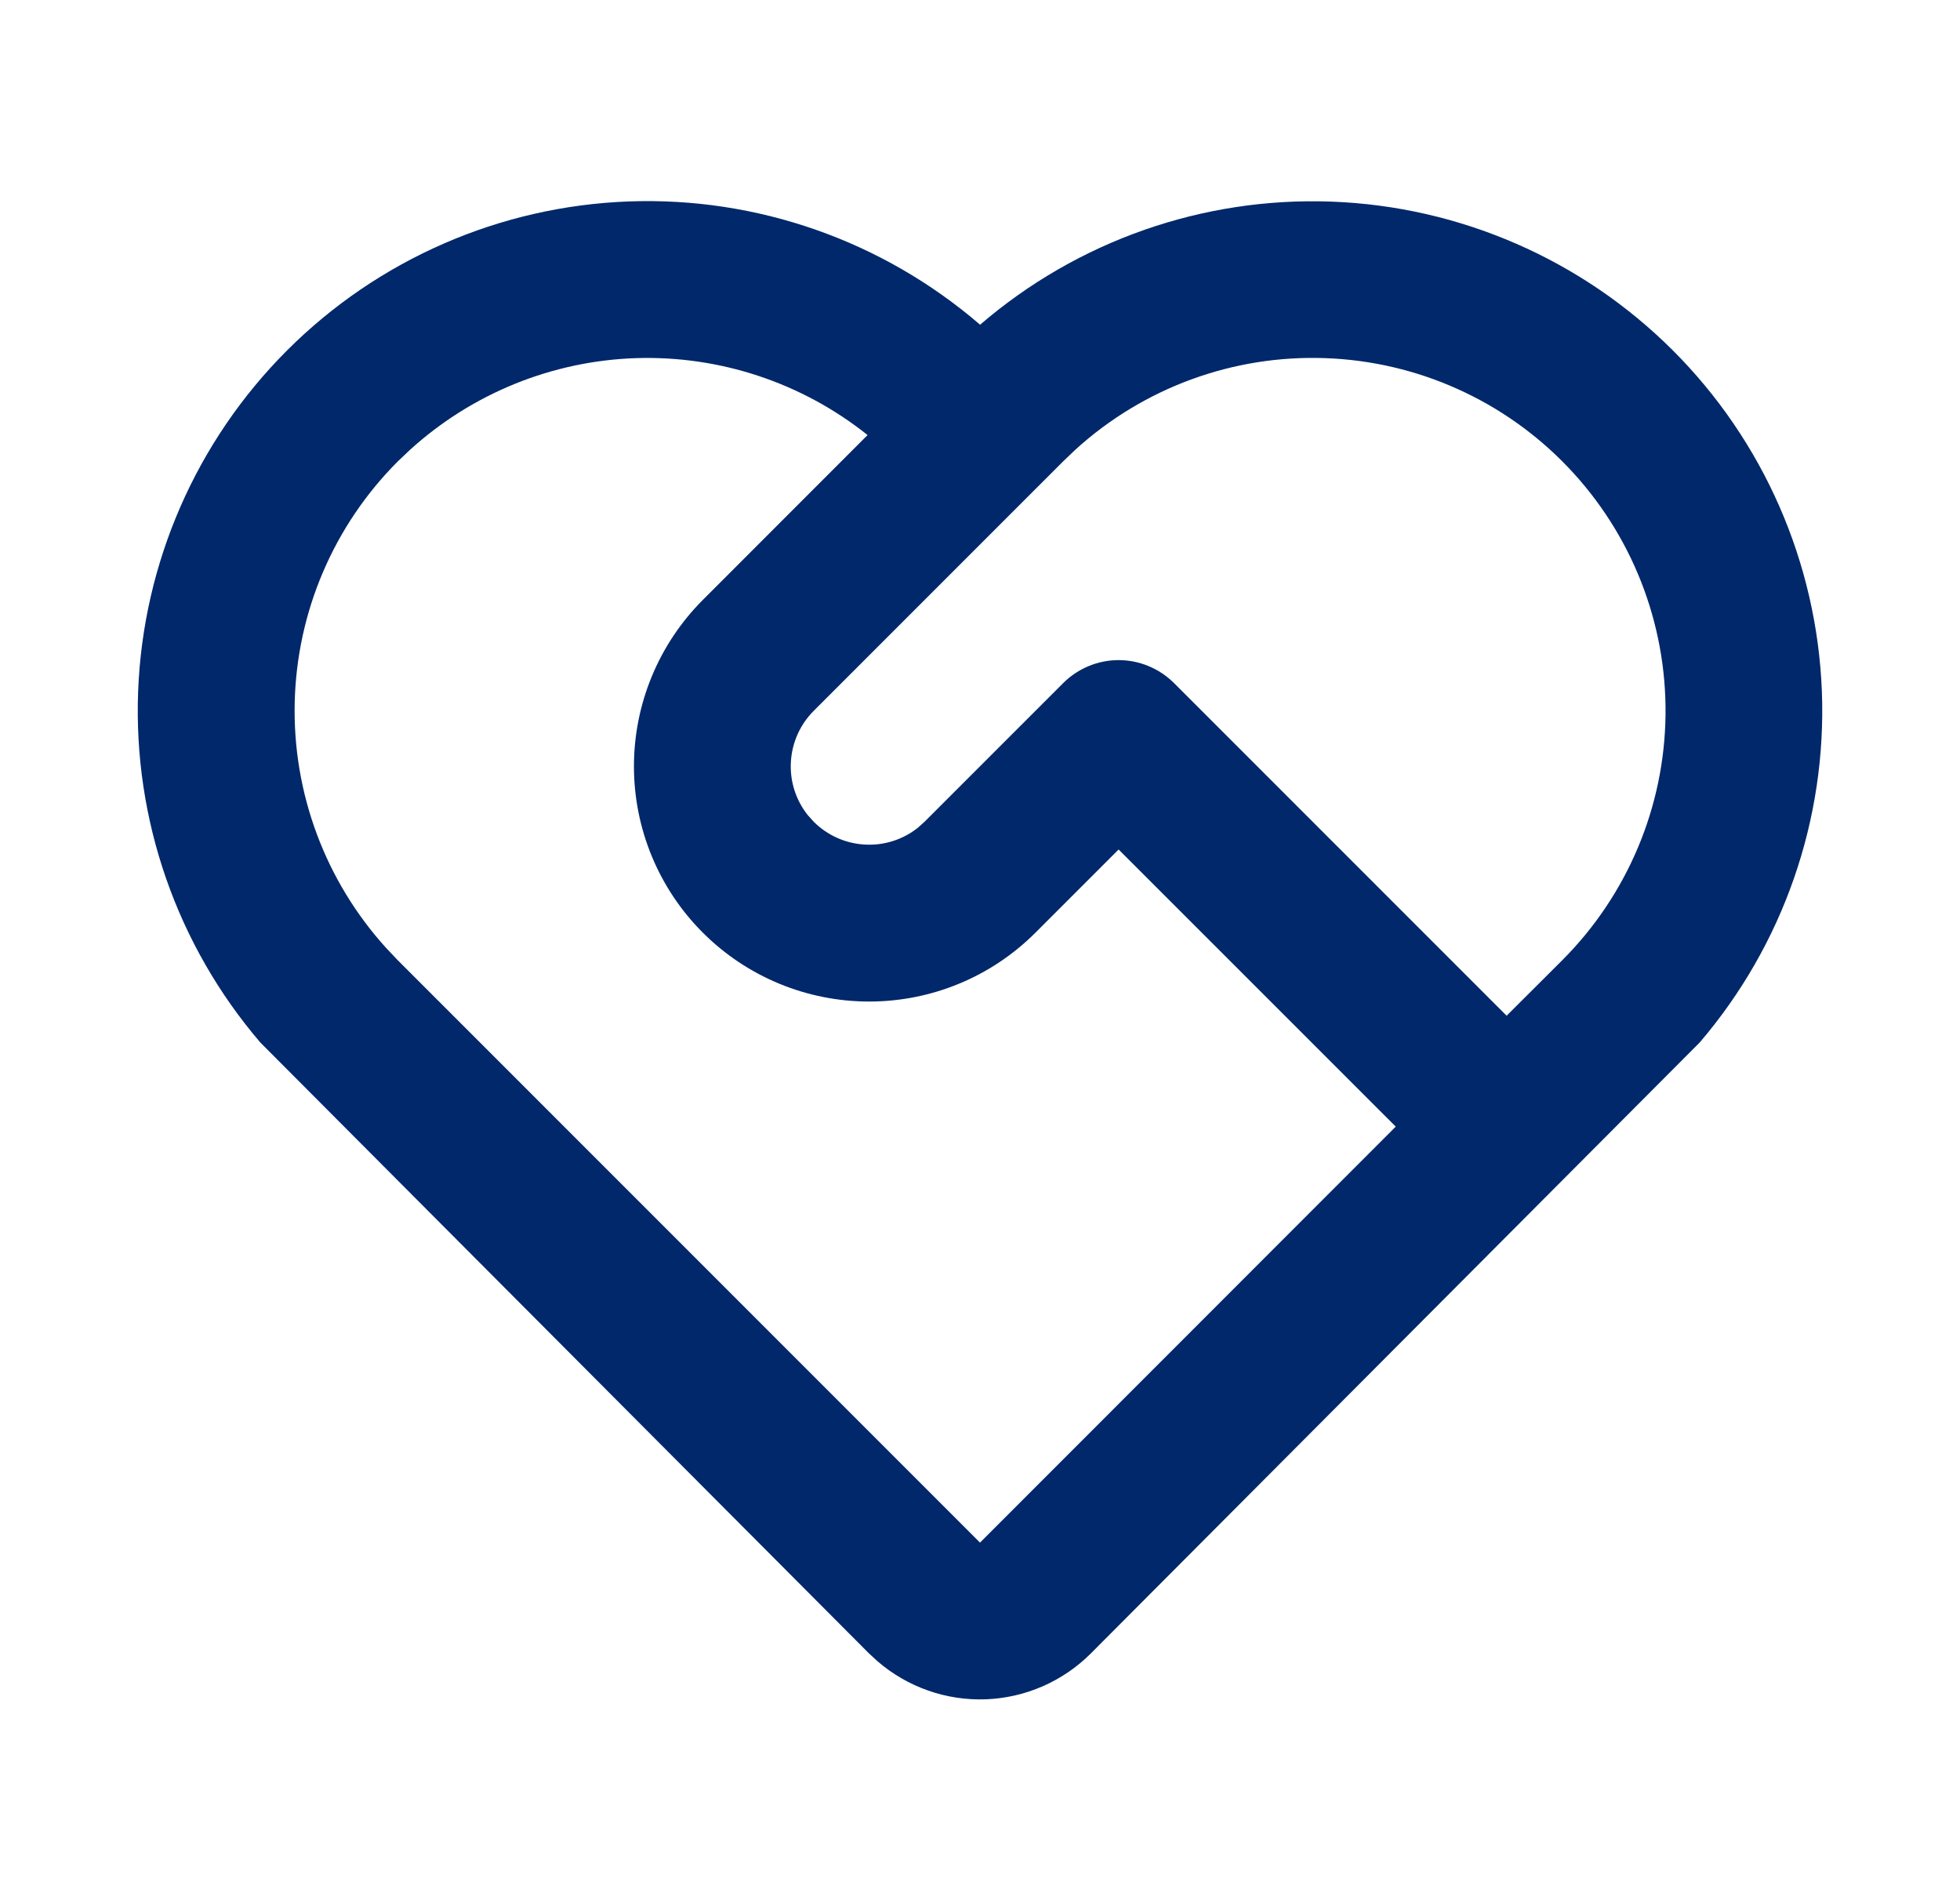
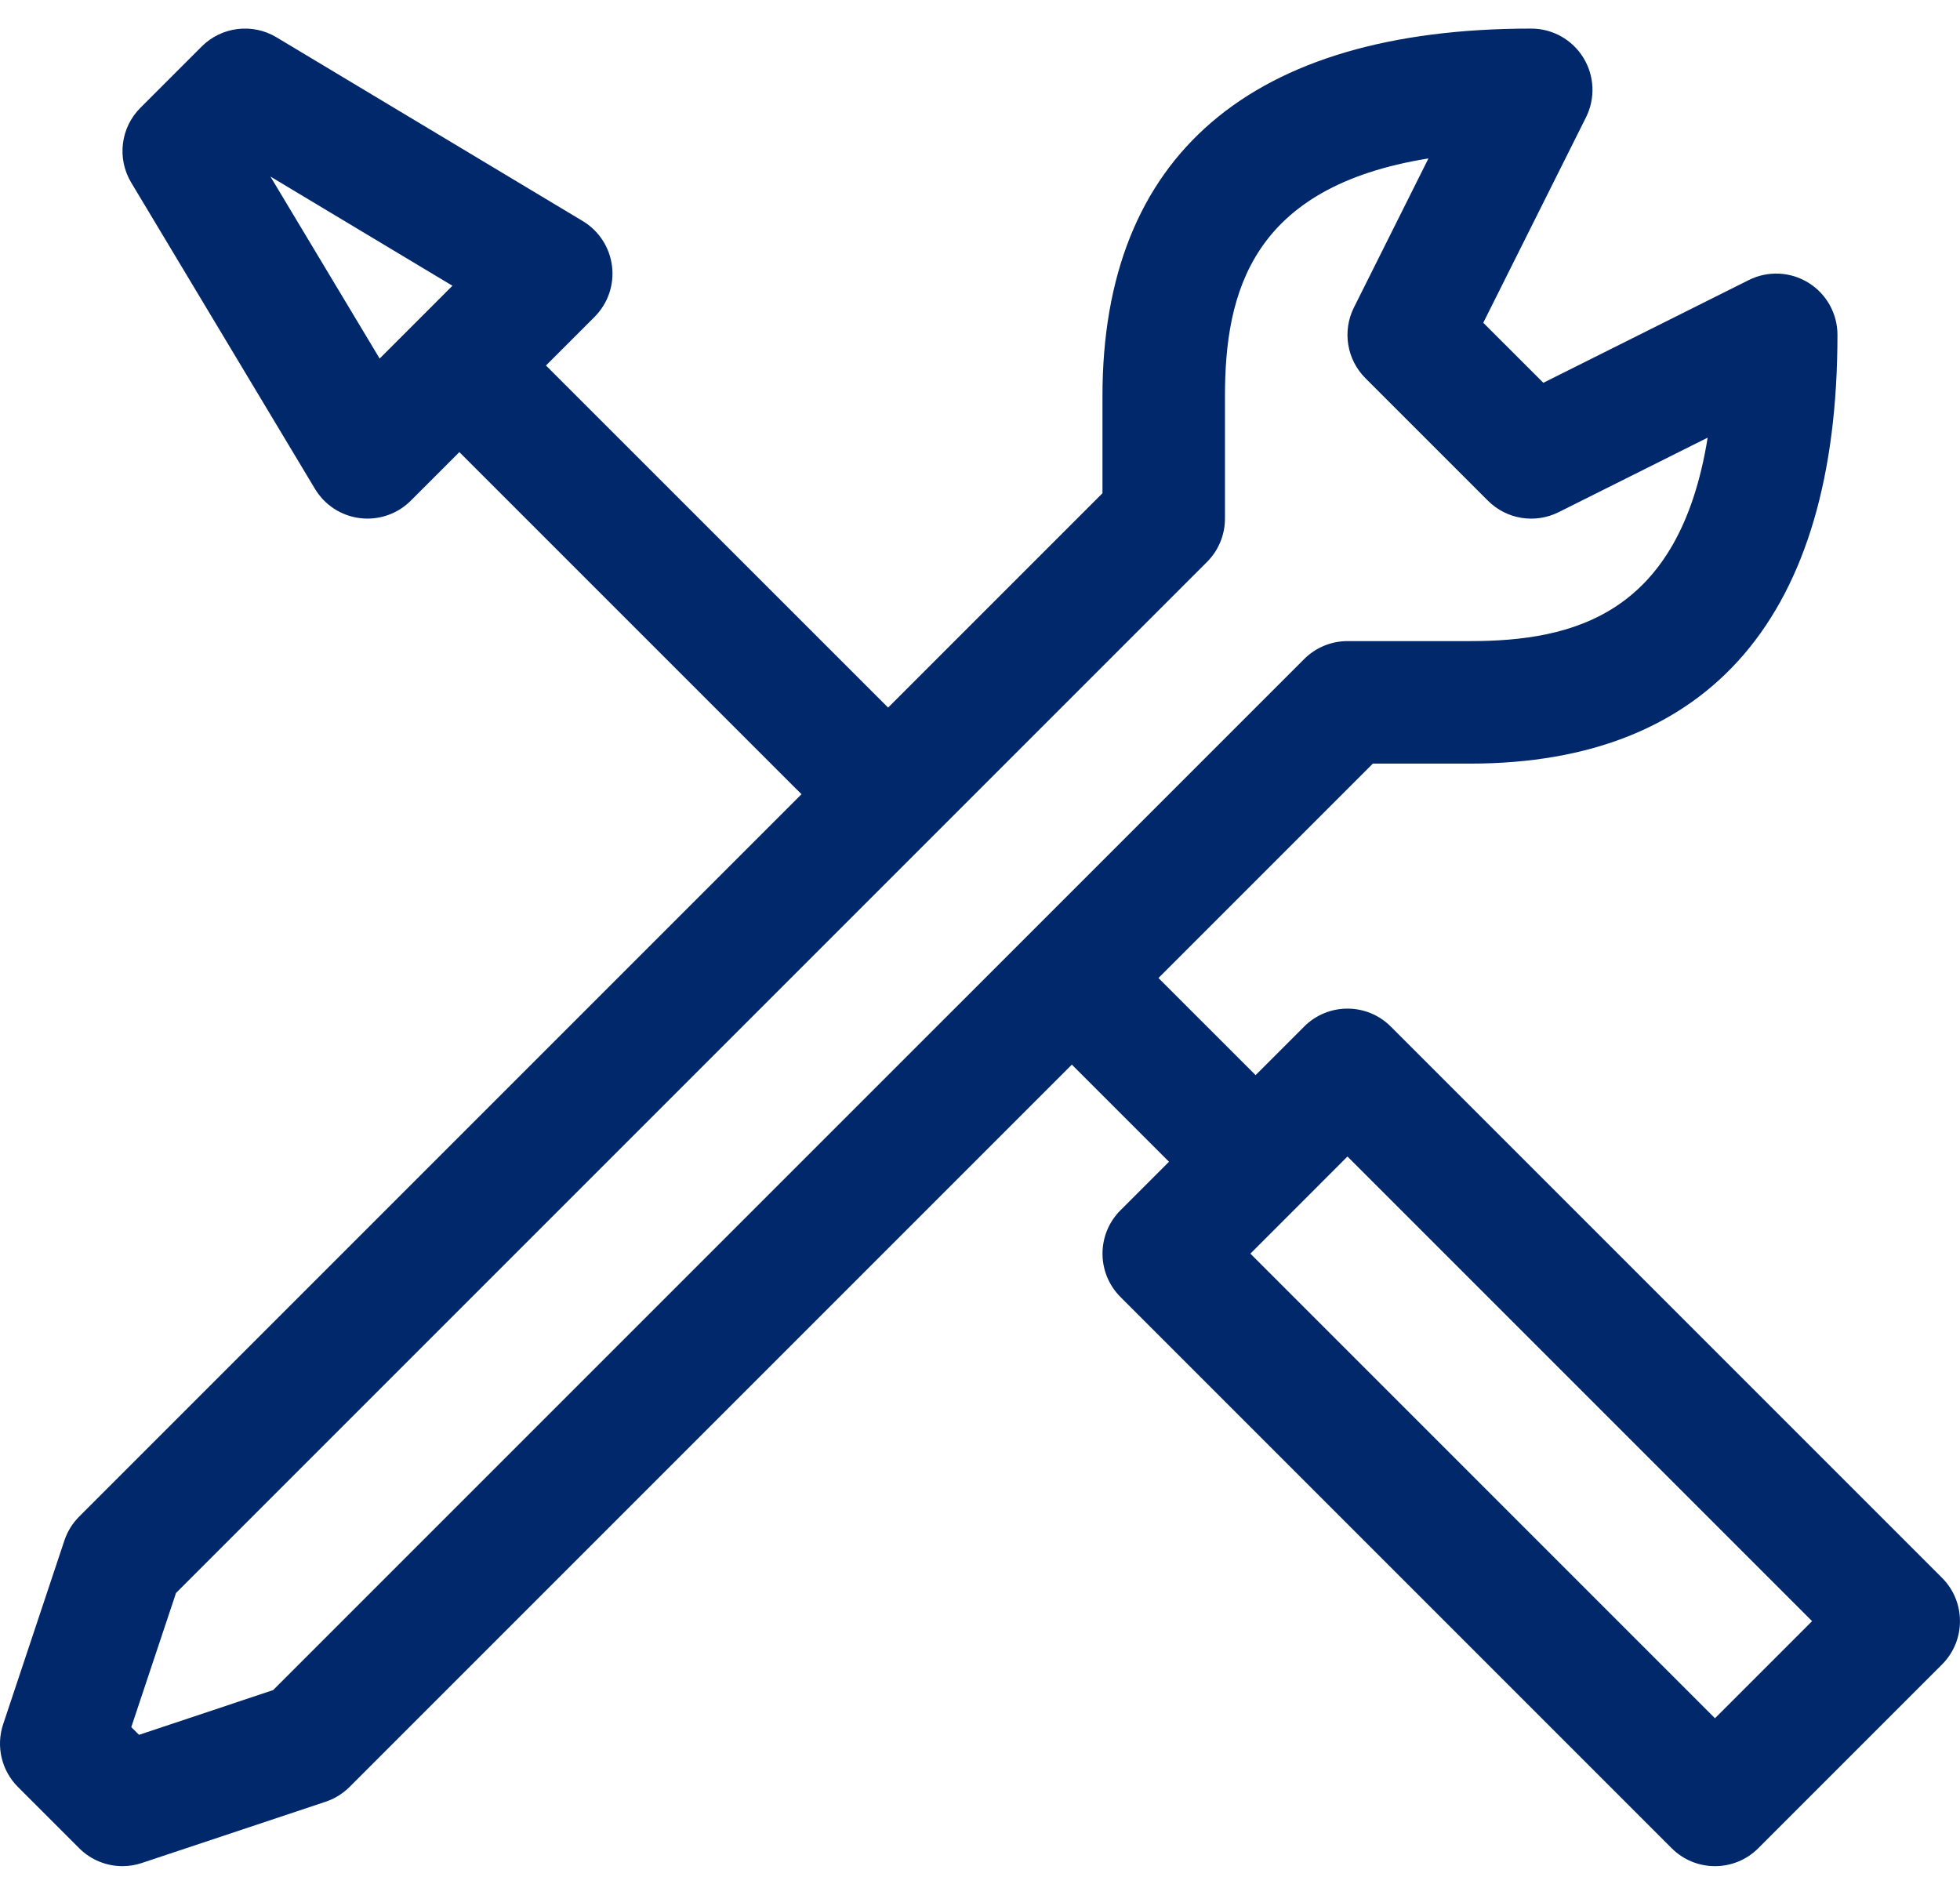
- <svg xmlns="http://www.w3.org/2000/svg" width="25" height="24" viewBox="0 0 25 24" fill="none">
-   <path d="M3.661 4.469C4.821 3.309 6.377 2.63 8.017 2.569C9.656 2.508 11.258 3.07 12.501 4.141C13.743 3.072 15.343 2.511 16.98 2.571C18.618 2.631 20.172 3.307 21.333 4.464C22.493 5.621 23.173 7.174 23.238 8.812C23.302 10.449 22.745 12.05 21.679 13.295L13.914 21.085C13.557 21.442 13.079 21.651 12.575 21.67C12.07 21.689 11.578 21.516 11.195 21.187L11.085 21.086L3.321 13.295C2.256 12.052 1.699 10.452 1.762 8.815C1.825 7.179 2.503 5.627 3.661 4.469ZM5.075 5.883C4.257 6.701 3.786 7.802 3.759 8.959C3.732 10.115 4.151 11.238 4.929 12.093L5.075 12.247L12.5 19.672L17.803 14.367L14.268 10.833L13.208 11.893C12.646 12.456 11.883 12.772 11.087 12.772C10.291 12.772 9.528 12.457 8.965 11.894C8.402 11.332 8.086 10.568 8.086 9.773C8.086 8.977 8.402 8.214 8.964 7.651L11.066 5.548C10.229 4.88 9.182 4.533 8.113 4.567C7.043 4.602 6.021 5.017 5.229 5.737L5.075 5.883ZM13.561 8.711C13.749 8.524 14.003 8.418 14.268 8.418C14.533 8.418 14.787 8.524 14.975 8.711L19.217 12.953L19.925 12.247C20.756 11.416 21.23 10.293 21.244 9.118C21.258 7.942 20.811 6.808 20 5.958C19.189 5.107 18.077 4.608 16.902 4.567C15.727 4.525 14.583 4.945 13.714 5.737L13.561 5.883L10.379 9.065C10.206 9.238 10.102 9.469 10.088 9.714C10.073 9.958 10.149 10.2 10.301 10.392L10.379 10.479C10.552 10.652 10.783 10.756 11.028 10.77C11.272 10.785 11.514 10.709 11.706 10.557L11.793 10.479L13.561 8.711Z" fill="#00286A" />
+ <svg xmlns="http://www.w3.org/2000/svg" width="60" height="58" viewBox="0 0 60 58" fill="none">
+   <path d="M42.575 31.424C41.844 30.692 40.655 30.692 39.924 31.424L38.437 32.911L35.463 29.938L42.026 23.375H44.999C52.36 23.375 56.249 18.837 56.249 10.25C56.249 9.6 55.913 8.997 55.36 8.655C54.807 8.313 54.117 8.282 53.535 8.573L47.245 11.718L45.406 9.88L48.552 3.589C48.842 3.008 48.811 2.318 48.469 1.765C48.128 1.212 47.524 0.875 46.874 0.875C38.288 0.875 33.749 4.765 33.749 12.125V15.098L27.187 21.66L16.713 11.188L18.2 9.701C18.609 9.292 18.806 8.719 18.735 8.146C18.665 7.573 18.334 7.064 17.839 6.767L8.464 1.142C7.727 0.699 6.782 0.816 6.174 1.424L4.299 3.299C3.69 3.908 3.574 4.852 4.017 5.59L9.642 14.965C9.939 15.46 10.447 15.791 11.021 15.861C11.097 15.87 11.174 15.875 11.249 15.875C11.743 15.875 12.222 15.68 12.575 15.326L14.062 13.839L24.536 24.312L2.424 46.424C2.218 46.63 2.063 46.881 1.971 47.157L0.096 52.782C-0.128 53.457 0.047 54.199 0.549 54.701L2.424 56.576C2.781 56.933 3.26 57.125 3.749 57.125C3.947 57.125 4.148 57.093 4.342 57.028L9.967 55.153C10.243 55.062 10.494 54.906 10.7 54.701L32.812 32.589L35.786 35.562L34.299 37.049C33.567 37.782 33.567 38.968 34.299 39.701L51.174 56.576C51.539 56.942 52.019 57.125 52.499 57.125C52.979 57.125 53.459 56.942 53.825 56.576L59.45 50.951C60.182 50.218 60.182 49.032 59.45 48.299L42.575 31.424ZM11.622 10.976L8.278 5.404L13.85 8.747L11.622 10.976ZM8.361 51.736L4.256 53.105L4.019 52.869L5.388 48.763L36.95 17.201C37.302 16.849 37.499 16.372 37.499 15.875V12.125C37.499 8.952 38.315 5.717 43.728 4.85L41.447 9.412C41.086 10.134 41.228 11.006 41.799 11.577L45.549 15.327C46.12 15.898 46.992 16.039 47.714 15.678L52.275 13.397C51.407 18.809 48.173 19.625 44.999 19.625H41.249C40.752 19.625 40.275 19.823 39.924 20.174L8.361 51.736ZM52.499 52.598L38.277 38.375L41.249 35.402L55.472 49.625L52.499 52.598Z" fill="#00286A" />
</svg>
